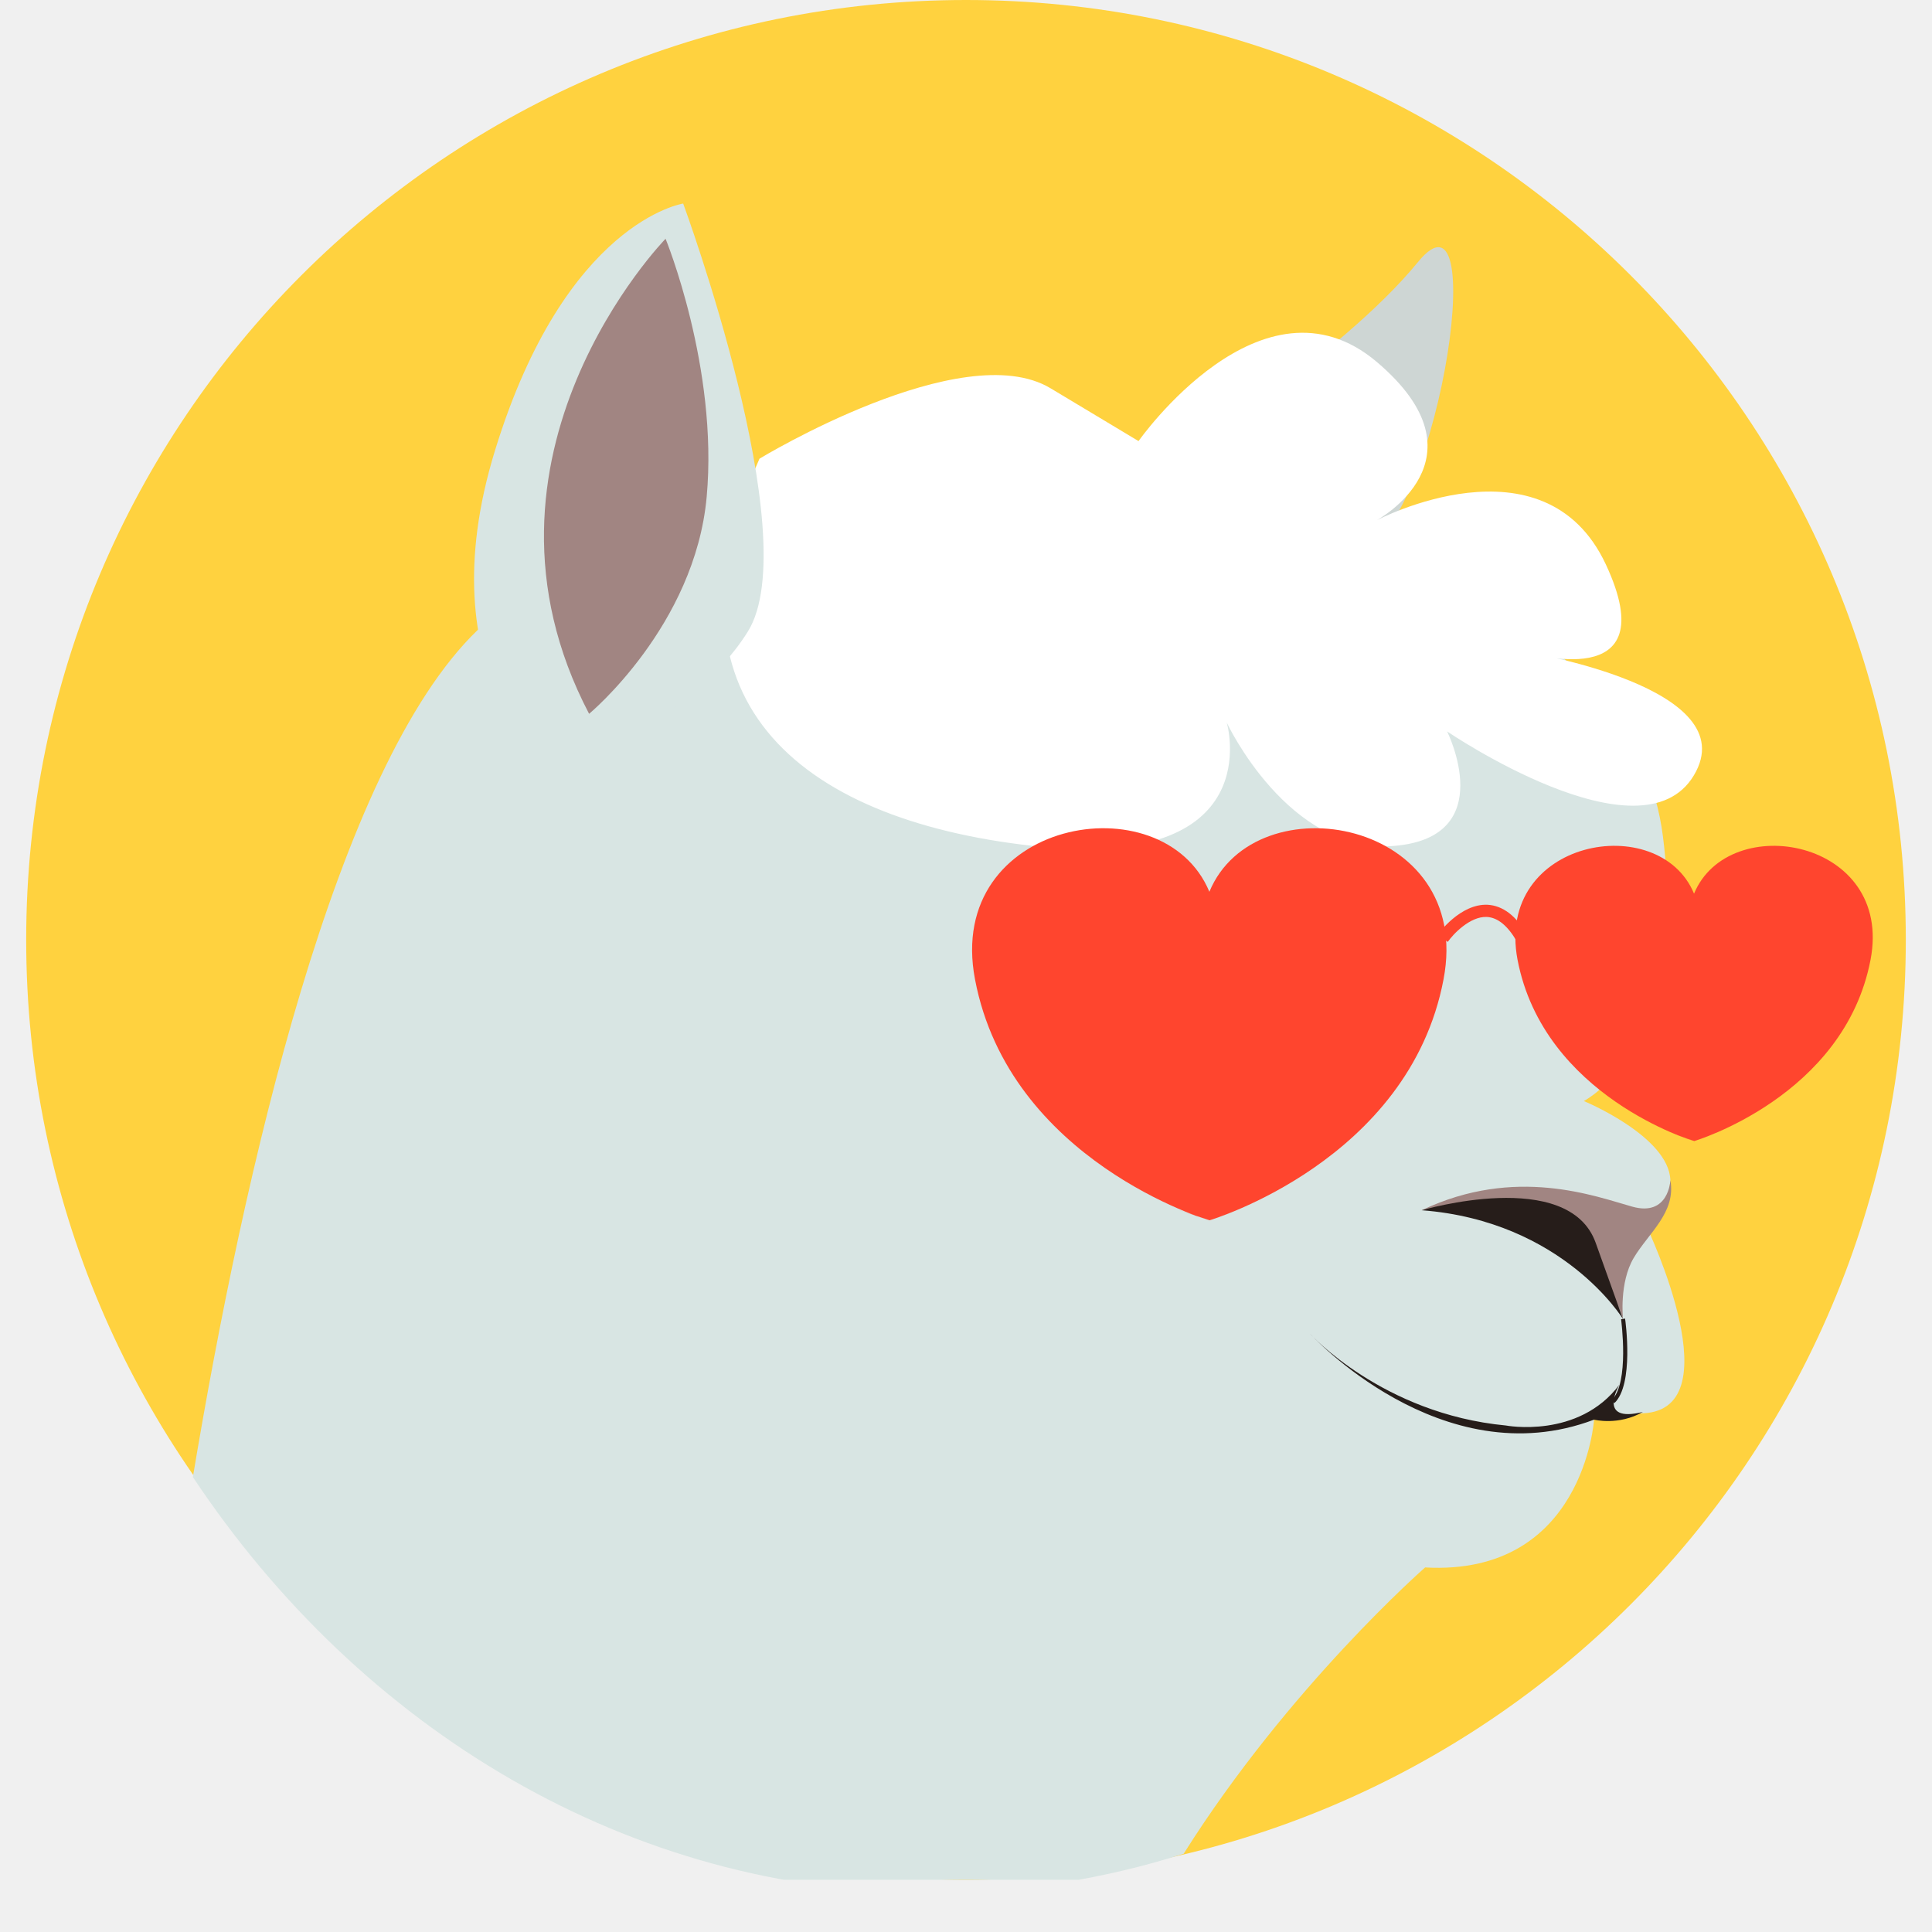
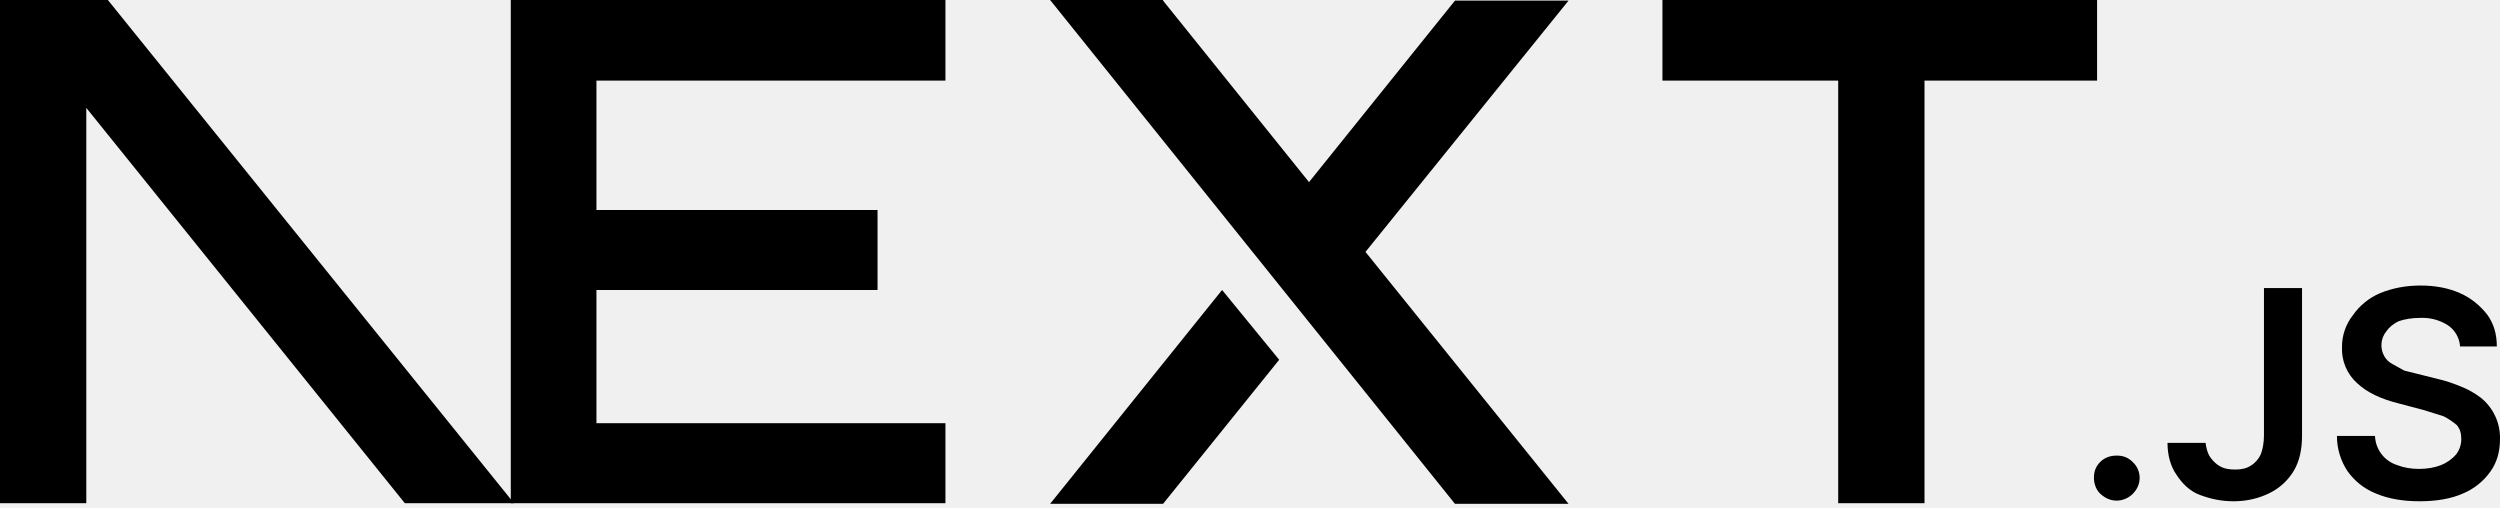
- <svg xmlns="http://www.w3.org/2000/svg" width="48" zoomAndPan="magnify" viewBox="0 0 36 36" height="48" preserveAspectRatio="xMidYMid meet" version="1.0">
-   <defs>
-     <clipPath id="1b39076fb8">
-       <path d="M 0.488 0 L 35.512 0 L 35.512 35.027 L 0.488 35.027 Z M 0.488 0 " clip-rule="nonzero" />
-     </clipPath>
-     <clipPath id="7593931452">
-       <path d="M 18 0 C 8.328 0 0.488 7.84 0.488 17.512 C 0.488 27.188 8.328 35.027 18 35.027 C 27.672 35.027 35.512 27.188 35.512 17.512 C 35.512 7.84 27.672 0 18 0 Z M 18 0 " clip-rule="nonzero" />
-     </clipPath>
-     <clipPath id="42d2725392">
-       <path d="M 3.586 8.301 L 31.398 8.301 L 31.398 35.027 L 3.586 35.027 Z M 3.586 8.301 " clip-rule="nonzero" />
-     </clipPath>
-     <clipPath id="ddd080c9ca">
-       <path d="M 28.227 15.754 L 34.898 15.754 L 34.898 21.273 L 28.227 21.273 Z M 28.227 15.754 " clip-rule="nonzero" />
-     </clipPath>
-   </defs>
-   <g clip-path="url(#1b39076fb8)">
-     <g clip-path="url(#7593931452)">
-       <rect x="-3.6" width="43.2" fill="#ffd23f" y="-3.6" height="43.2" fill-opacity="1" />
-     </g>
-   </g>
-   <path fill="#ced6d4" d="M 21.816 8.602 C 21.816 8.602 24.992 6.633 26.418 4.887 C 27.84 3.137 26.746 10.133 25.211 10.352 C 23.68 10.57 21.816 8.602 21.816 8.602 " fill-opacity="1" fill-rule="nonzero" />
-   <g clip-path="url(#42d2725392)">
-     <path fill="#d8e5e3" d="M 30.535 26.336 C 32.355 26.363 30.688 22.867 30.688 22.867 C 31.07 22.84 31.125 21.992 31.125 21.992 C 31.098 21.172 29.512 20.516 29.512 20.516 C 29.512 20.516 31.48 19.531 30.988 15.598 C 30.496 11.664 25.566 10.105 22.941 9.039 C 20.312 7.973 13.332 7.48 8.898 11.742 C 6.254 14.285 4.543 21.836 3.594 27.523 C 6.723 32.227 11.723 35.273 17.355 35.273 C 18.984 35.273 20.562 35.016 22.055 34.543 C 24.016 31.43 26.555 29.207 26.555 29.207 C 29.512 29.371 29.703 26.453 29.703 26.453 L 30.535 26.336 " fill-opacity="1" fill-rule="nonzero" />
-   </g>
-   <path fill="#ffffff" d="M 14.152 8.547 C 14.152 8.547 17.93 6.25 19.574 7.234 C 21.215 8.219 21.215 8.219 21.215 8.219 C 21.215 8.219 23.516 4.938 25.652 6.742 C 27.785 8.547 25.652 9.695 25.652 9.695 C 25.652 9.695 28.77 8.055 29.922 10.516 C 31.07 12.973 28.441 12.152 28.441 12.152 C 28.441 12.152 32.547 12.809 31.562 14.449 C 30.578 16.09 26.965 13.629 26.965 13.629 C 26.965 13.629 27.949 15.598 25.98 15.762 C 24.008 15.926 22.859 13.465 22.859 13.465 C 22.859 13.465 23.68 16.254 19.246 15.762 C 14.809 15.27 12.184 12.973 14.152 8.547 " fill-opacity="1" fill-rule="nonzero" />
-   <path fill="#a18582" d="M 30.242 24.578 C 30.242 24.578 30.168 23.902 30.441 23.441 C 30.715 22.977 31.234 22.594 31.125 21.992 C 31.125 21.992 31.098 22.676 30.414 22.484 C 29.73 22.293 28.238 21.719 26.492 22.551 C 26.492 22.551 28.824 22.184 29.484 23.168 C 30.141 24.148 30.242 24.578 30.242 24.578 " fill-opacity="1" fill-rule="nonzero" />
-   <path fill="#261d1a" d="M 30.082 26.145 L 30.031 26.09 C 30.367 25.77 30.207 24.594 30.207 24.582 L 30.281 24.57 C 30.289 24.621 30.449 25.797 30.082 26.145 " fill-opacity="1" fill-rule="nonzero" />
-   <path fill="#261d1a" d="M 26.492 22.551 C 26.492 22.551 29.23 21.742 29.734 23.16 C 30.242 24.578 30.242 24.578 30.242 24.578 C 30.242 24.578 29.129 22.754 26.492 22.551 " fill-opacity="1" fill-rule="nonzero" />
-   <path fill="#261d1a" d="M 30.613 26.309 C 29.742 26.527 30.176 25.801 30.176 25.801 C 29.41 26.82 28.059 26.562 28.059 26.562 C 25.758 26.344 24.41 24.852 24.41 24.852 C 24.41 24.852 26.855 27.531 29.703 26.453 C 29.703 26.453 30.16 26.57 30.613 26.309 " fill-opacity="1" fill-rule="nonzero" />
-   <path fill="#d8e5e3" d="M 10.32 14.395 C 10.32 14.395 7.91 12.645 9.227 8.383 C 10.539 4.121 12.73 3.793 12.73 3.793 C 12.73 3.793 15.027 10.023 13.934 11.77 C 12.84 13.52 10.32 14.395 10.32 14.395 " fill-opacity="1" fill-rule="nonzero" />
-   <path fill="#a18582" d="M 12.402 4.449 C 12.402 4.449 8.457 8.492 10.977 13.301 C 10.977 13.301 12.949 11.664 13.168 9.258 C 13.387 6.852 12.402 4.449 12.402 4.449 " fill-opacity="1" fill-rule="nonzero" />
-   <path fill="#ff452e" d="M 22.535 16.617 C 21.672 14.539 17.598 15.266 18.168 18.25 C 18.812 21.637 22.527 22.738 22.527 22.738 L 21.965 22.547 L 22.539 22.738 C 22.539 22.738 26.254 21.637 26.898 18.25 C 27.469 15.266 23.395 14.539 22.535 16.617 " fill-opacity="1" fill-rule="nonzero" />
-   <g clip-path="url(#ddd080c9ca)">
-     <path fill="#ff452e" d="M 31.566 16.652 C 30.918 15.086 27.852 15.637 28.277 17.883 C 28.766 20.434 31.562 21.262 31.562 21.262 L 31.16 21.117 L 31.57 21.262 C 31.57 21.262 34.367 20.434 34.855 17.883 C 35.285 15.637 32.215 15.086 31.566 16.652 " fill-opacity="1" fill-rule="nonzero" />
-   </g>
-   <path fill="#ff452e" d="M 26.977 17.551 L 26.789 17.418 C 26.805 17.395 27.211 16.836 27.719 16.859 C 28.004 16.875 28.254 17.066 28.461 17.426 L 28.262 17.539 C 28.094 17.25 27.91 17.098 27.707 17.086 C 27.391 17.07 27.07 17.414 26.977 17.551 " fill-opacity="1" fill-rule="nonzero" />
+ <svg xmlns="http://www.w3.org/2000/svg" fill="none" viewBox="0 0 394 80">
+   <path fill="#000" d="M262 0h68.5v12.7h-27.2v66.6h-13.6V12.7H262V0ZM149 0v12.7H94v20.4h44.3v12.6H94v21h55v12.6H80.5V0h68.7zm34.3 0h-17.8l63.8 79.4h17.9l-32-39.7 32-39.6h-17.9l-23 28.6-23-28.6zm18.3 56.7-9-11-27.1 33.7h17.8l18.3-22.7z" />
+   <path fill="#000" d="M81 79.3 17 0H0v79.3h13.6V17l50.2 62.3H81Zm252.6-.4c-1 0-1.8-.4-2.5-1s-1.1-1.6-1.1-2.6.3-1.8 1-2.5 1.6-1 2.6-1 1.8.3 2.5 1a3.4 3.4 0 0 1 .6 4.3 3.7 3.7 0 0 1-3 1.8zm23.2-33.5h6v23.3c0 2.1-.4 4-1.3 5.5a9.1 9.1 0 0 1-3.8 3.5c-1.6.8-3.5 1.3-5.7 1.3-2 0-3.7-.4-5.3-1s-2.8-1.8-3.7-3.2c-.9-1.3-1.4-3-1.4-5h6c.1.8.3 1.6.7 2.2s1 1.2 1.6 1.5c.7.4 1.5.5 2.4.5 1 0 1.8-.2 2.4-.6a4 4 0 0 0 1.6-1.8c.3-.8.5-1.8.5-3V45.5zm30.9 9.1a4.4 4.4 0 0 0-2-3.3 7.5 7.5 0 0 0-4.3-1.1c-1.3 0-2.4.2-3.3.5-.9.4-1.6 1-2 1.6a3.5 3.5 0 0 0-.3 4c.3.5.7.9 1.3 1.2l1.8 1 2 .5 3.2.8c1.3.3 2.5.7 3.7 1.2a13 13 0 0 1 3.2 1.8 8.1 8.1 0 0 1 3 6.5c0 2-.5 3.7-1.5 5.1a10 10 0 0 1-4.4 3.5c-1.8.8-4.1 1.2-6.8 1.2-2.6 0-4.9-.4-6.8-1.2-2-.8-3.4-2-4.5-3.5a10 10 0 0 1-1.7-5.6h6a5 5 0 0 0 3.5 4.6c1 .4 2.2.6 3.4.6 1.3 0 2.5-.2 3.5-.6 1-.4 1.8-1 2.4-1.7a4 4 0 0 0 .8-2.4c0-.9-.2-1.6-.7-2.2a11 11 0 0 0-2.1-1.4l-3.2-1-3.8-1c-2.8-.7-5-1.7-6.6-3.2a7.2 7.2 0 0 1-2.4-5.7 8 8 0 0 1 1.7-5 10 10 0 0 1 4.3-3.5c2-.8 4-1.2 6.4-1.2 2.3 0 4.4.4 6.2 1.2 1.8.8 3.2 2 4.3 3.4 1 1.4 1.5 3 1.5 5h-5.8z" />
</svg>
